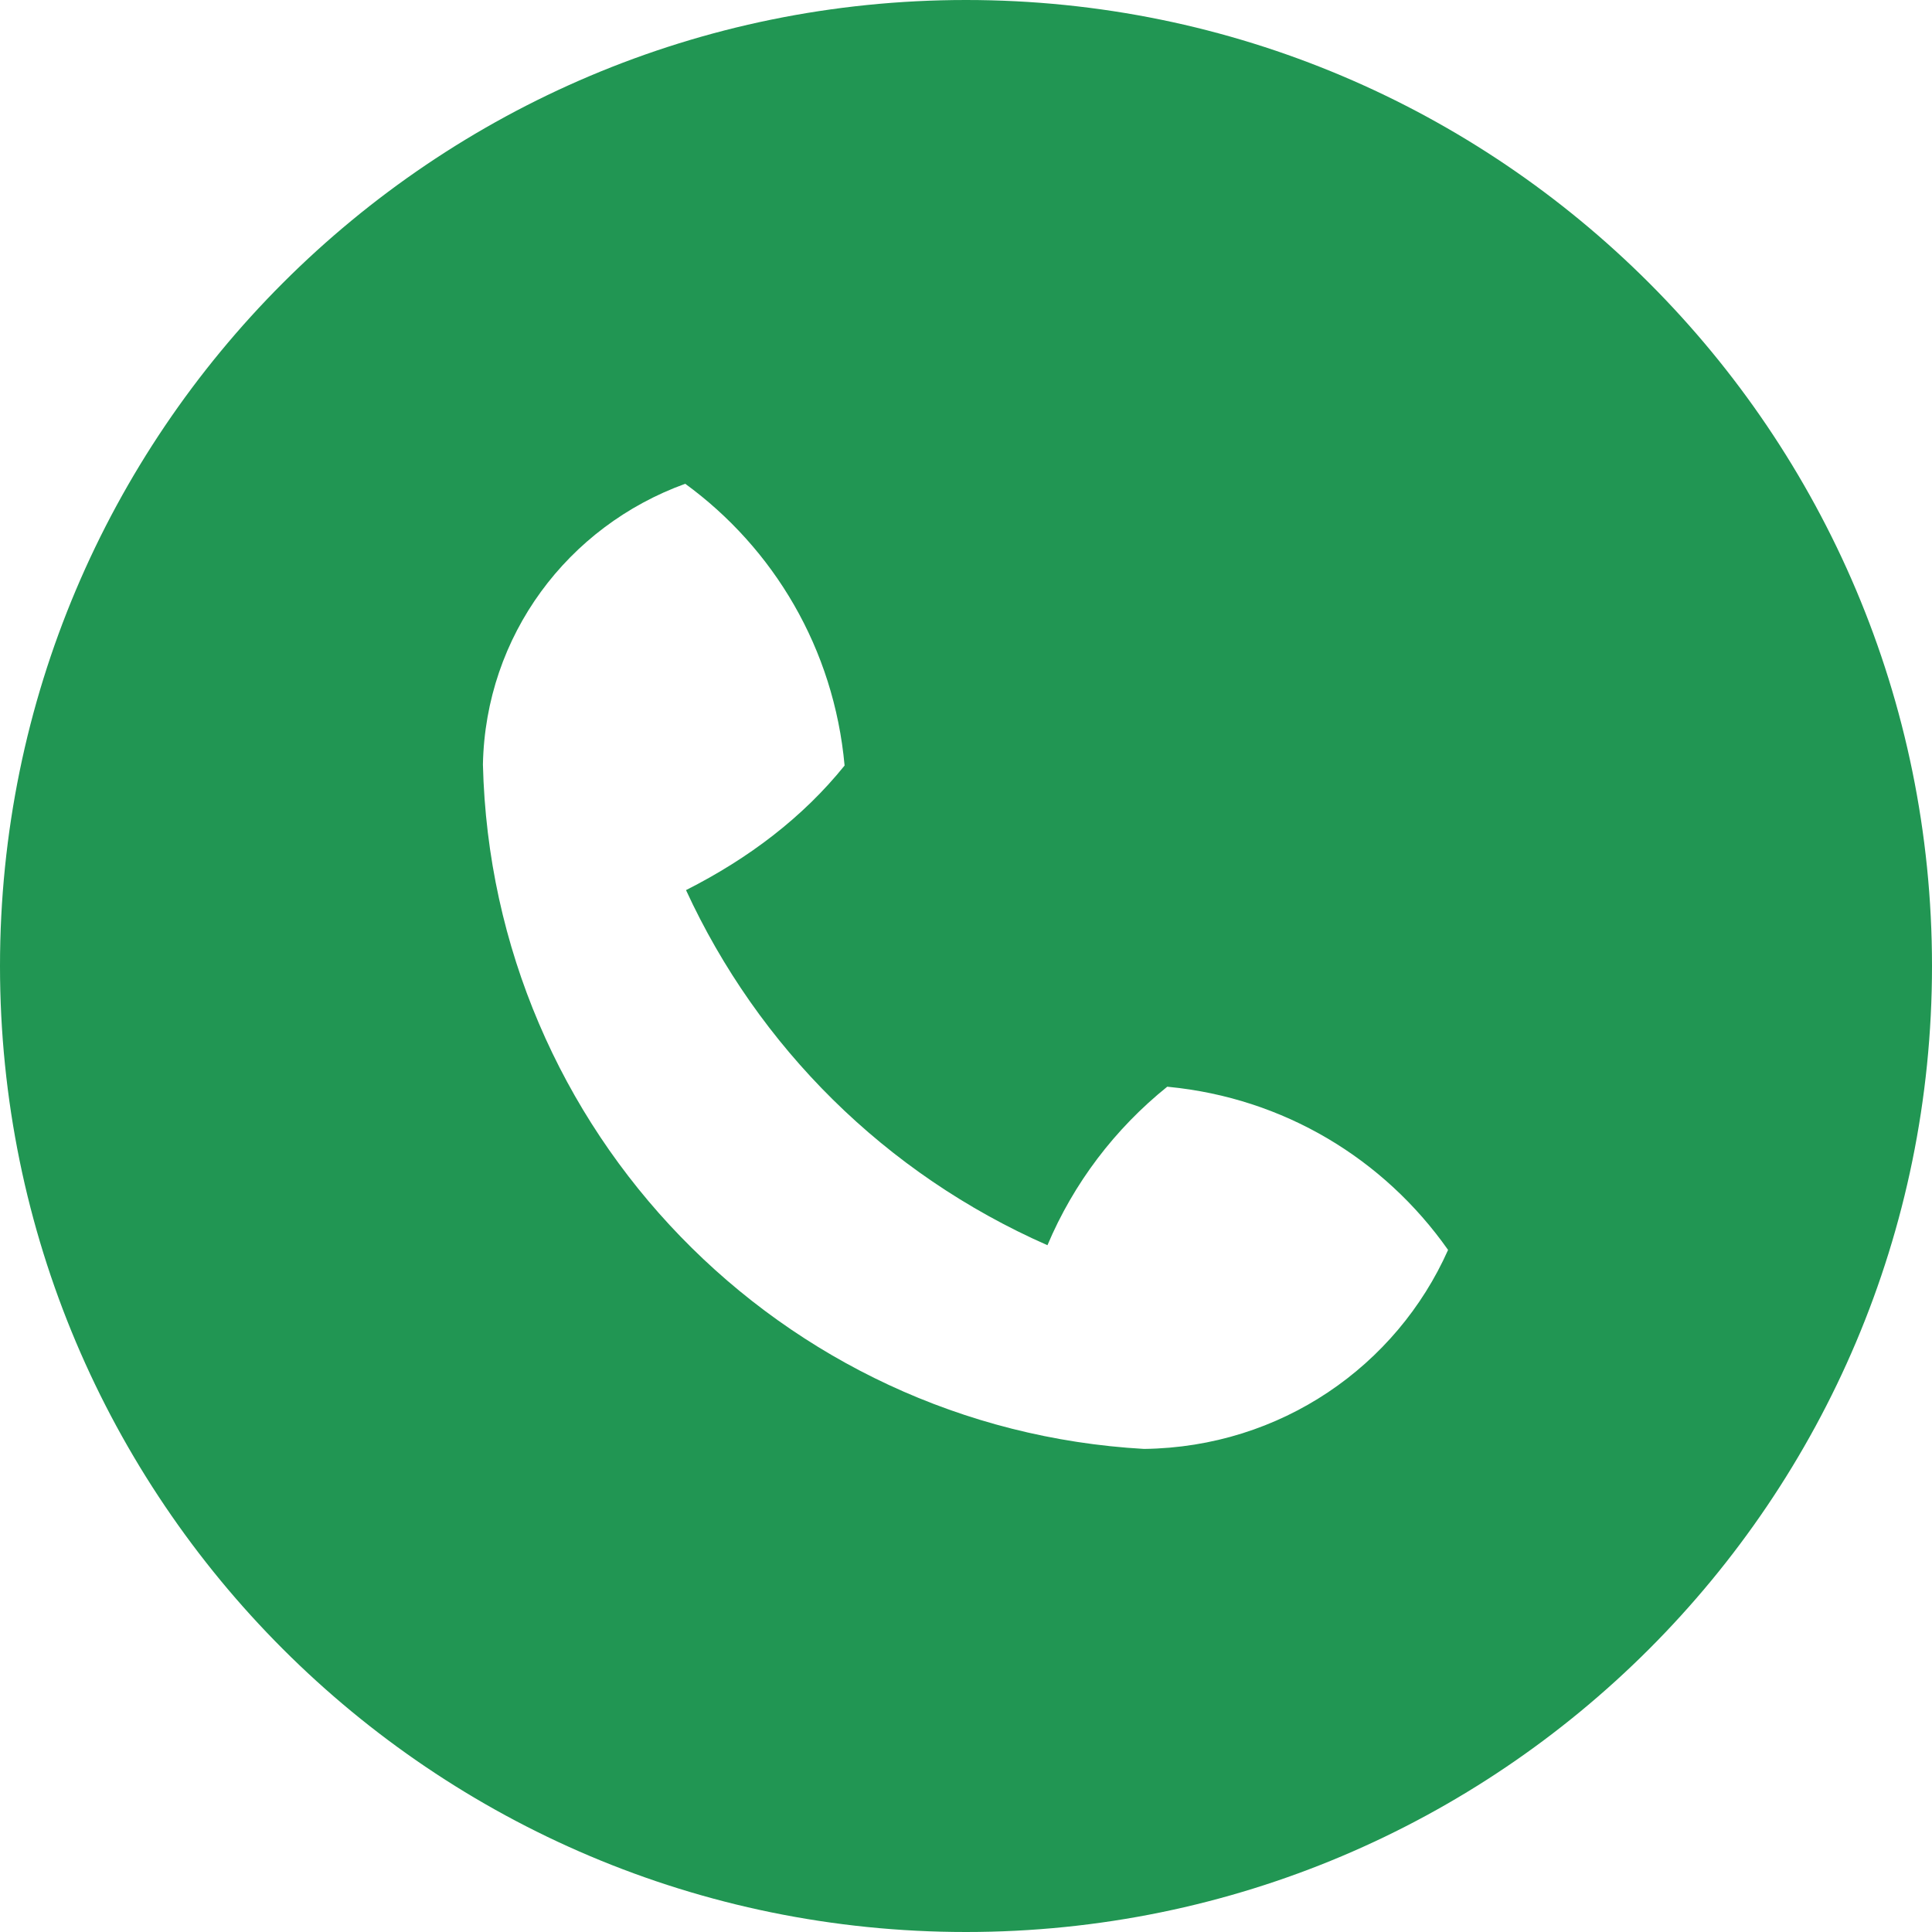
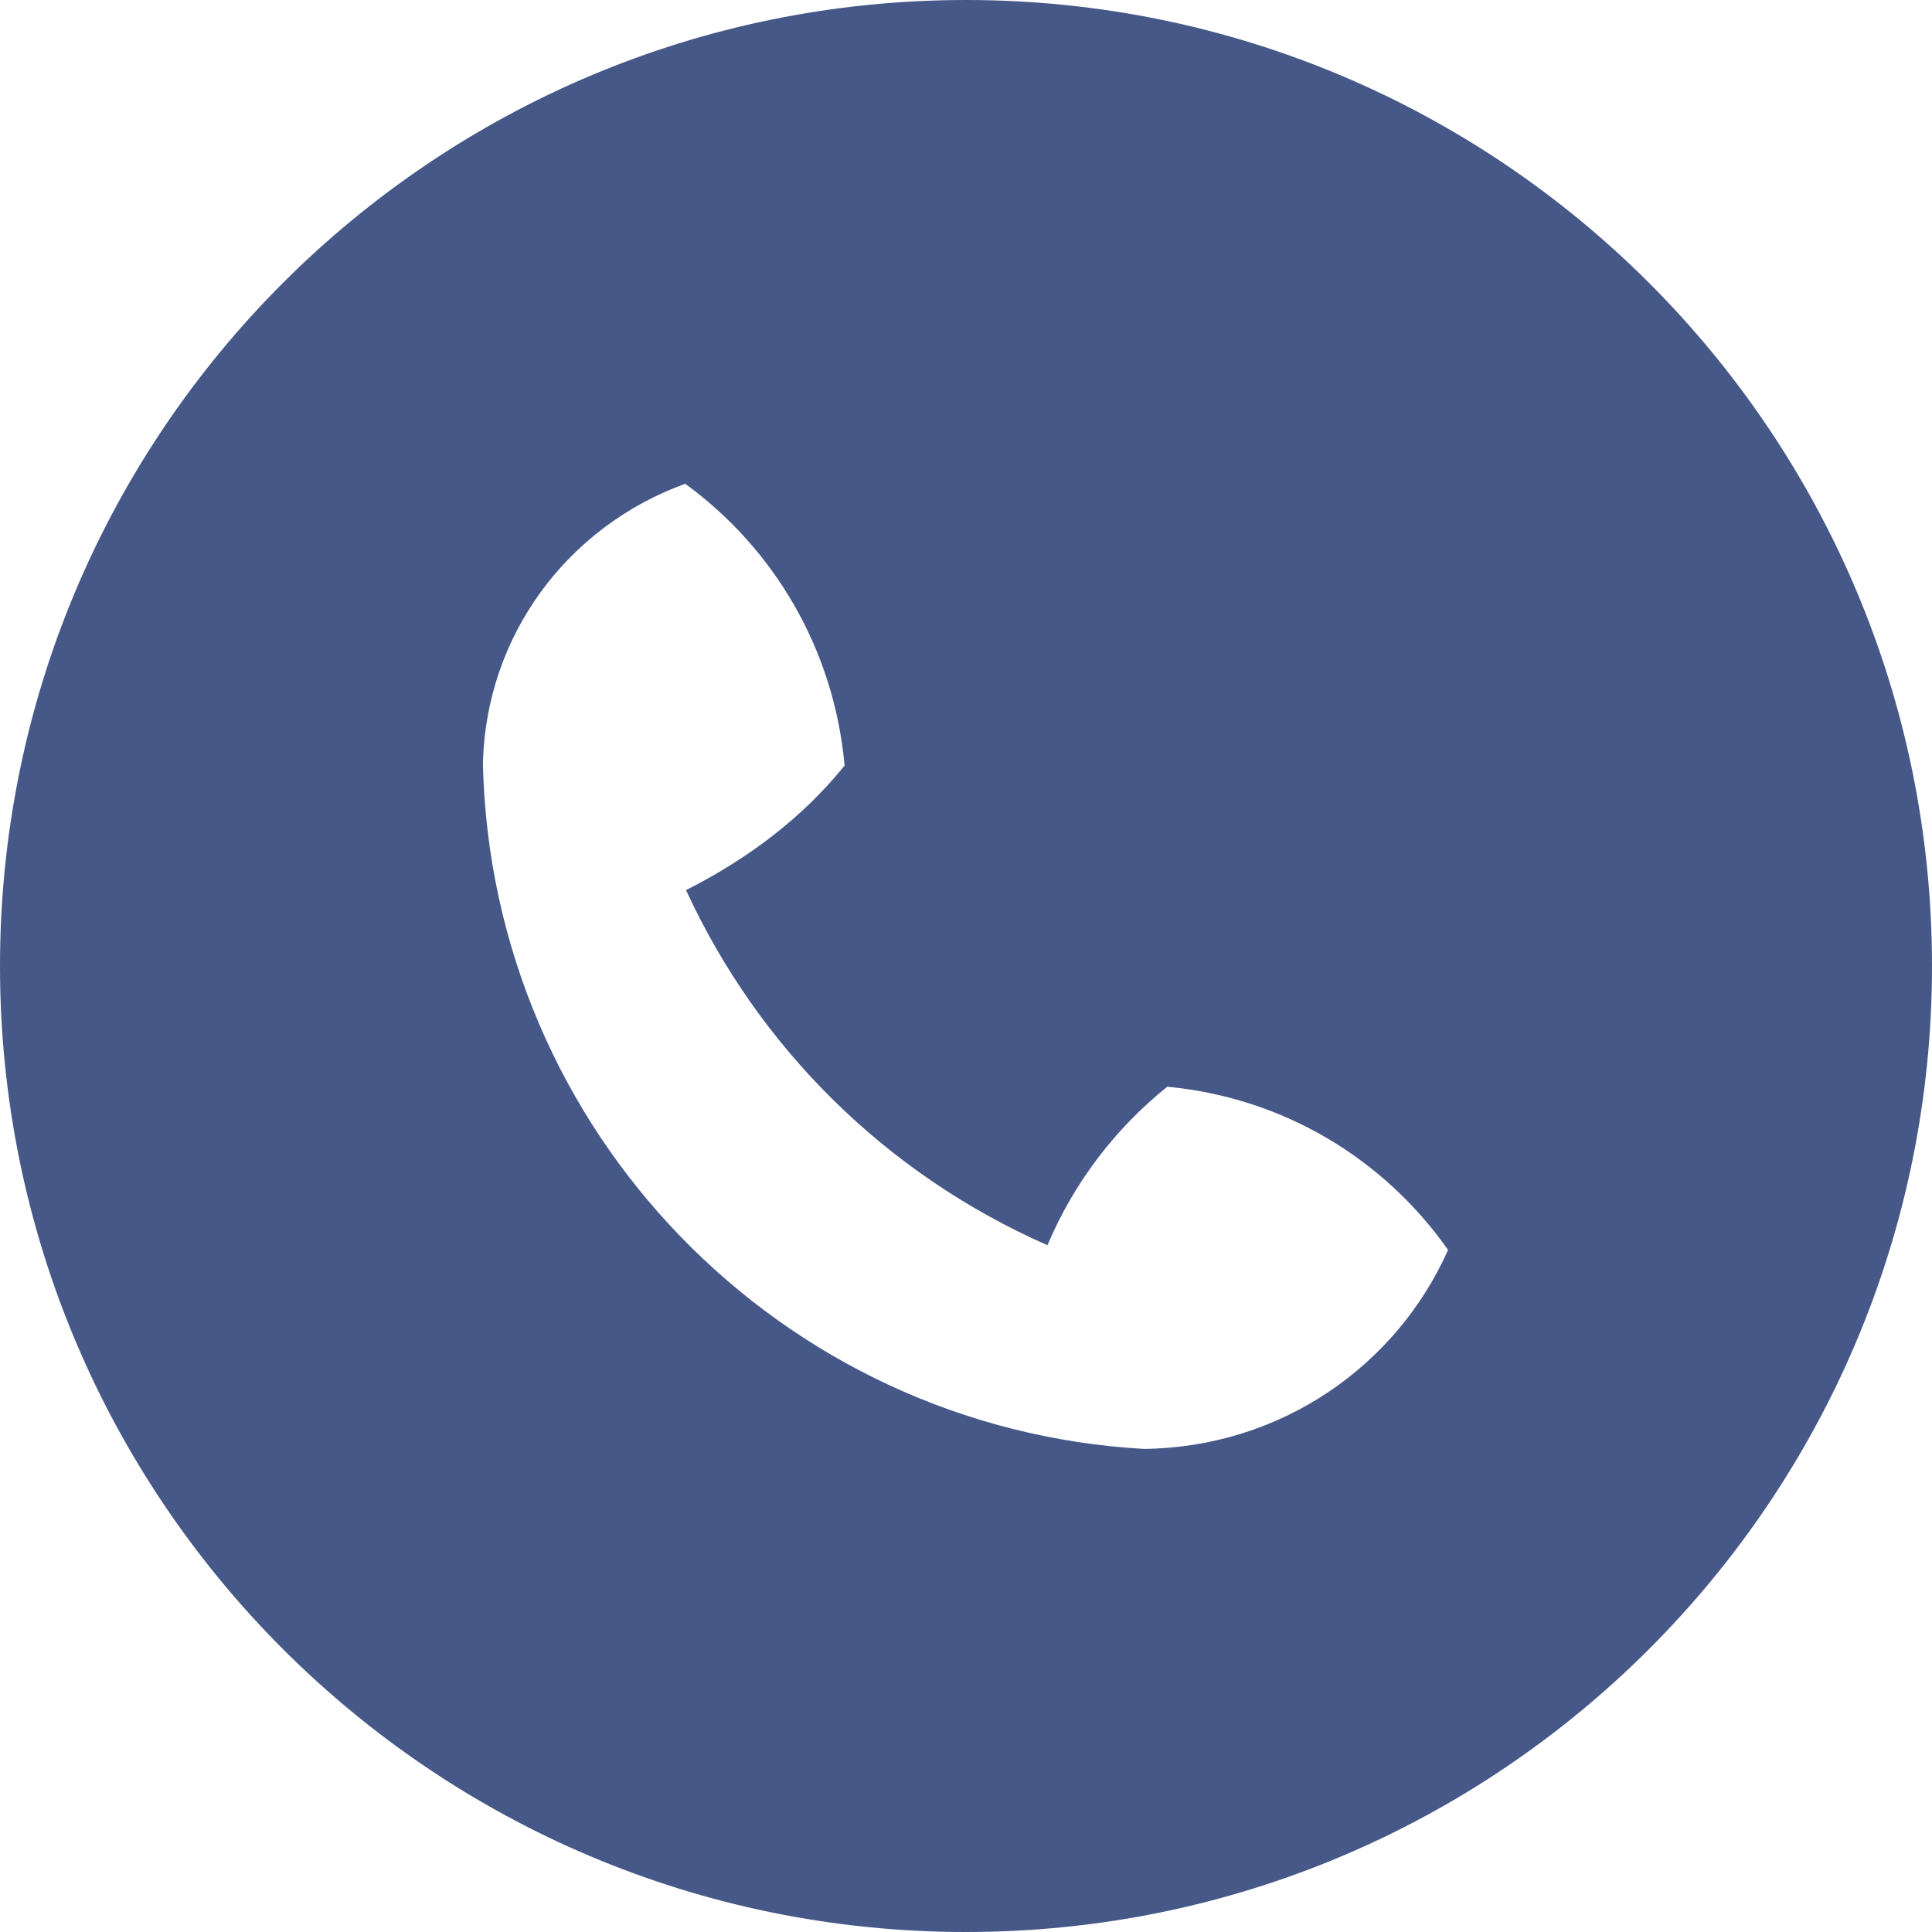
<svg xmlns="http://www.w3.org/2000/svg" xmlns:xlink="http://www.w3.org/1999/xlink" width="25" height="25" viewBox="0 0 25 25" version="1.1">
  <g id="Canvas" transform="translate(-4909 -2651)">
    <g id="noun_555068_cc">
      <g id="Vector">
-         <use xlink:href="#path0_fill" transform="translate(4909 2651)" fill="#219653" />
+         <use xlink:href="#path0_fill" transform="translate(4909 2651)" fill="#465887" />
      </g>
    </g>
  </g>
  <defs>
    <path id="path0_fill" d="M 12.5 25C 5.596 25 0 19.404 0 12.5C 0 5.596 5.596 0 12.5 0C 19.404 0 25 5.596 25 12.5C 25 19.404 19.404 25 12.5 25ZM 15.104 14.062C 14.425 14.609 13.893 15.31 13.554 16.113C 11.453 15.188 9.812 13.547 8.877 11.518C 9.69 11.107 10.39 10.575 10.929 9.906C 10.791 8.391 10.01 7.094 8.867 6.26C 7.344 6.811 6.282 8.226 6.249 9.893C 6.364 14.644 10.106 18.483 14.804 18.749C 16.575 18.727 18.07 17.675 18.738 16.174C 17.905 14.99 16.608 14.209 15.123 14.064L 15.104 14.062Z" />
  </defs>
</svg>
